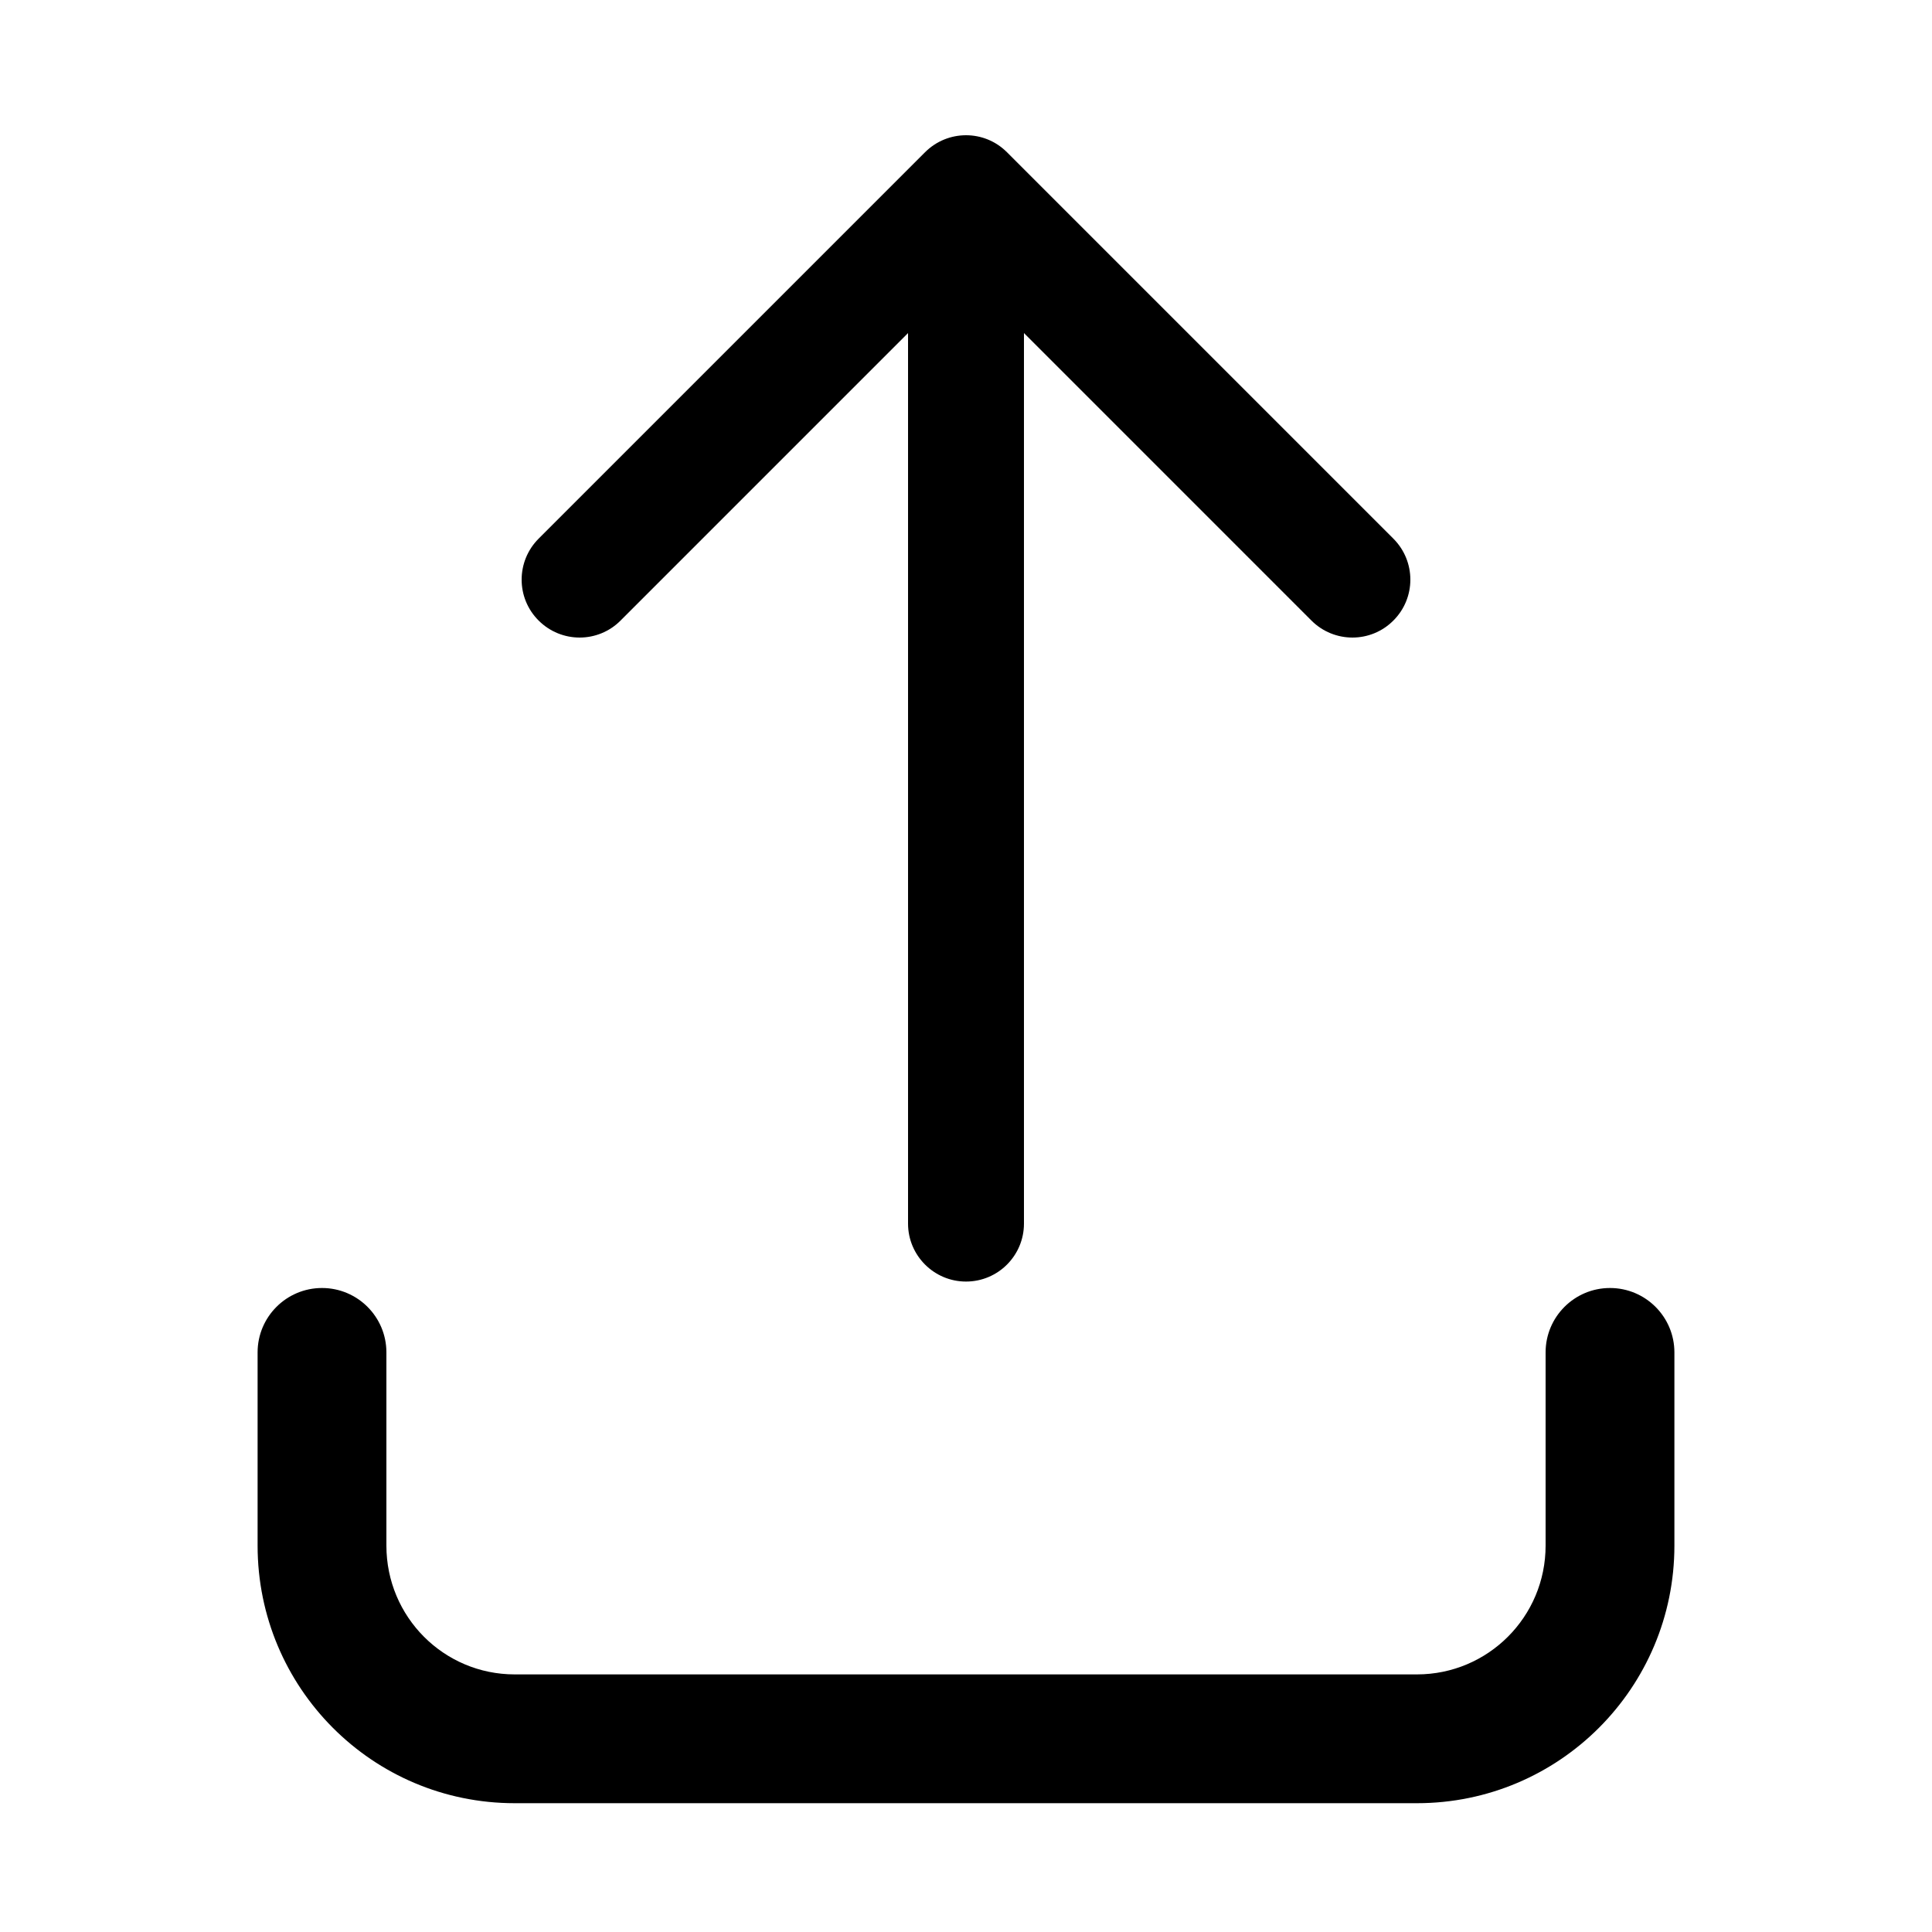
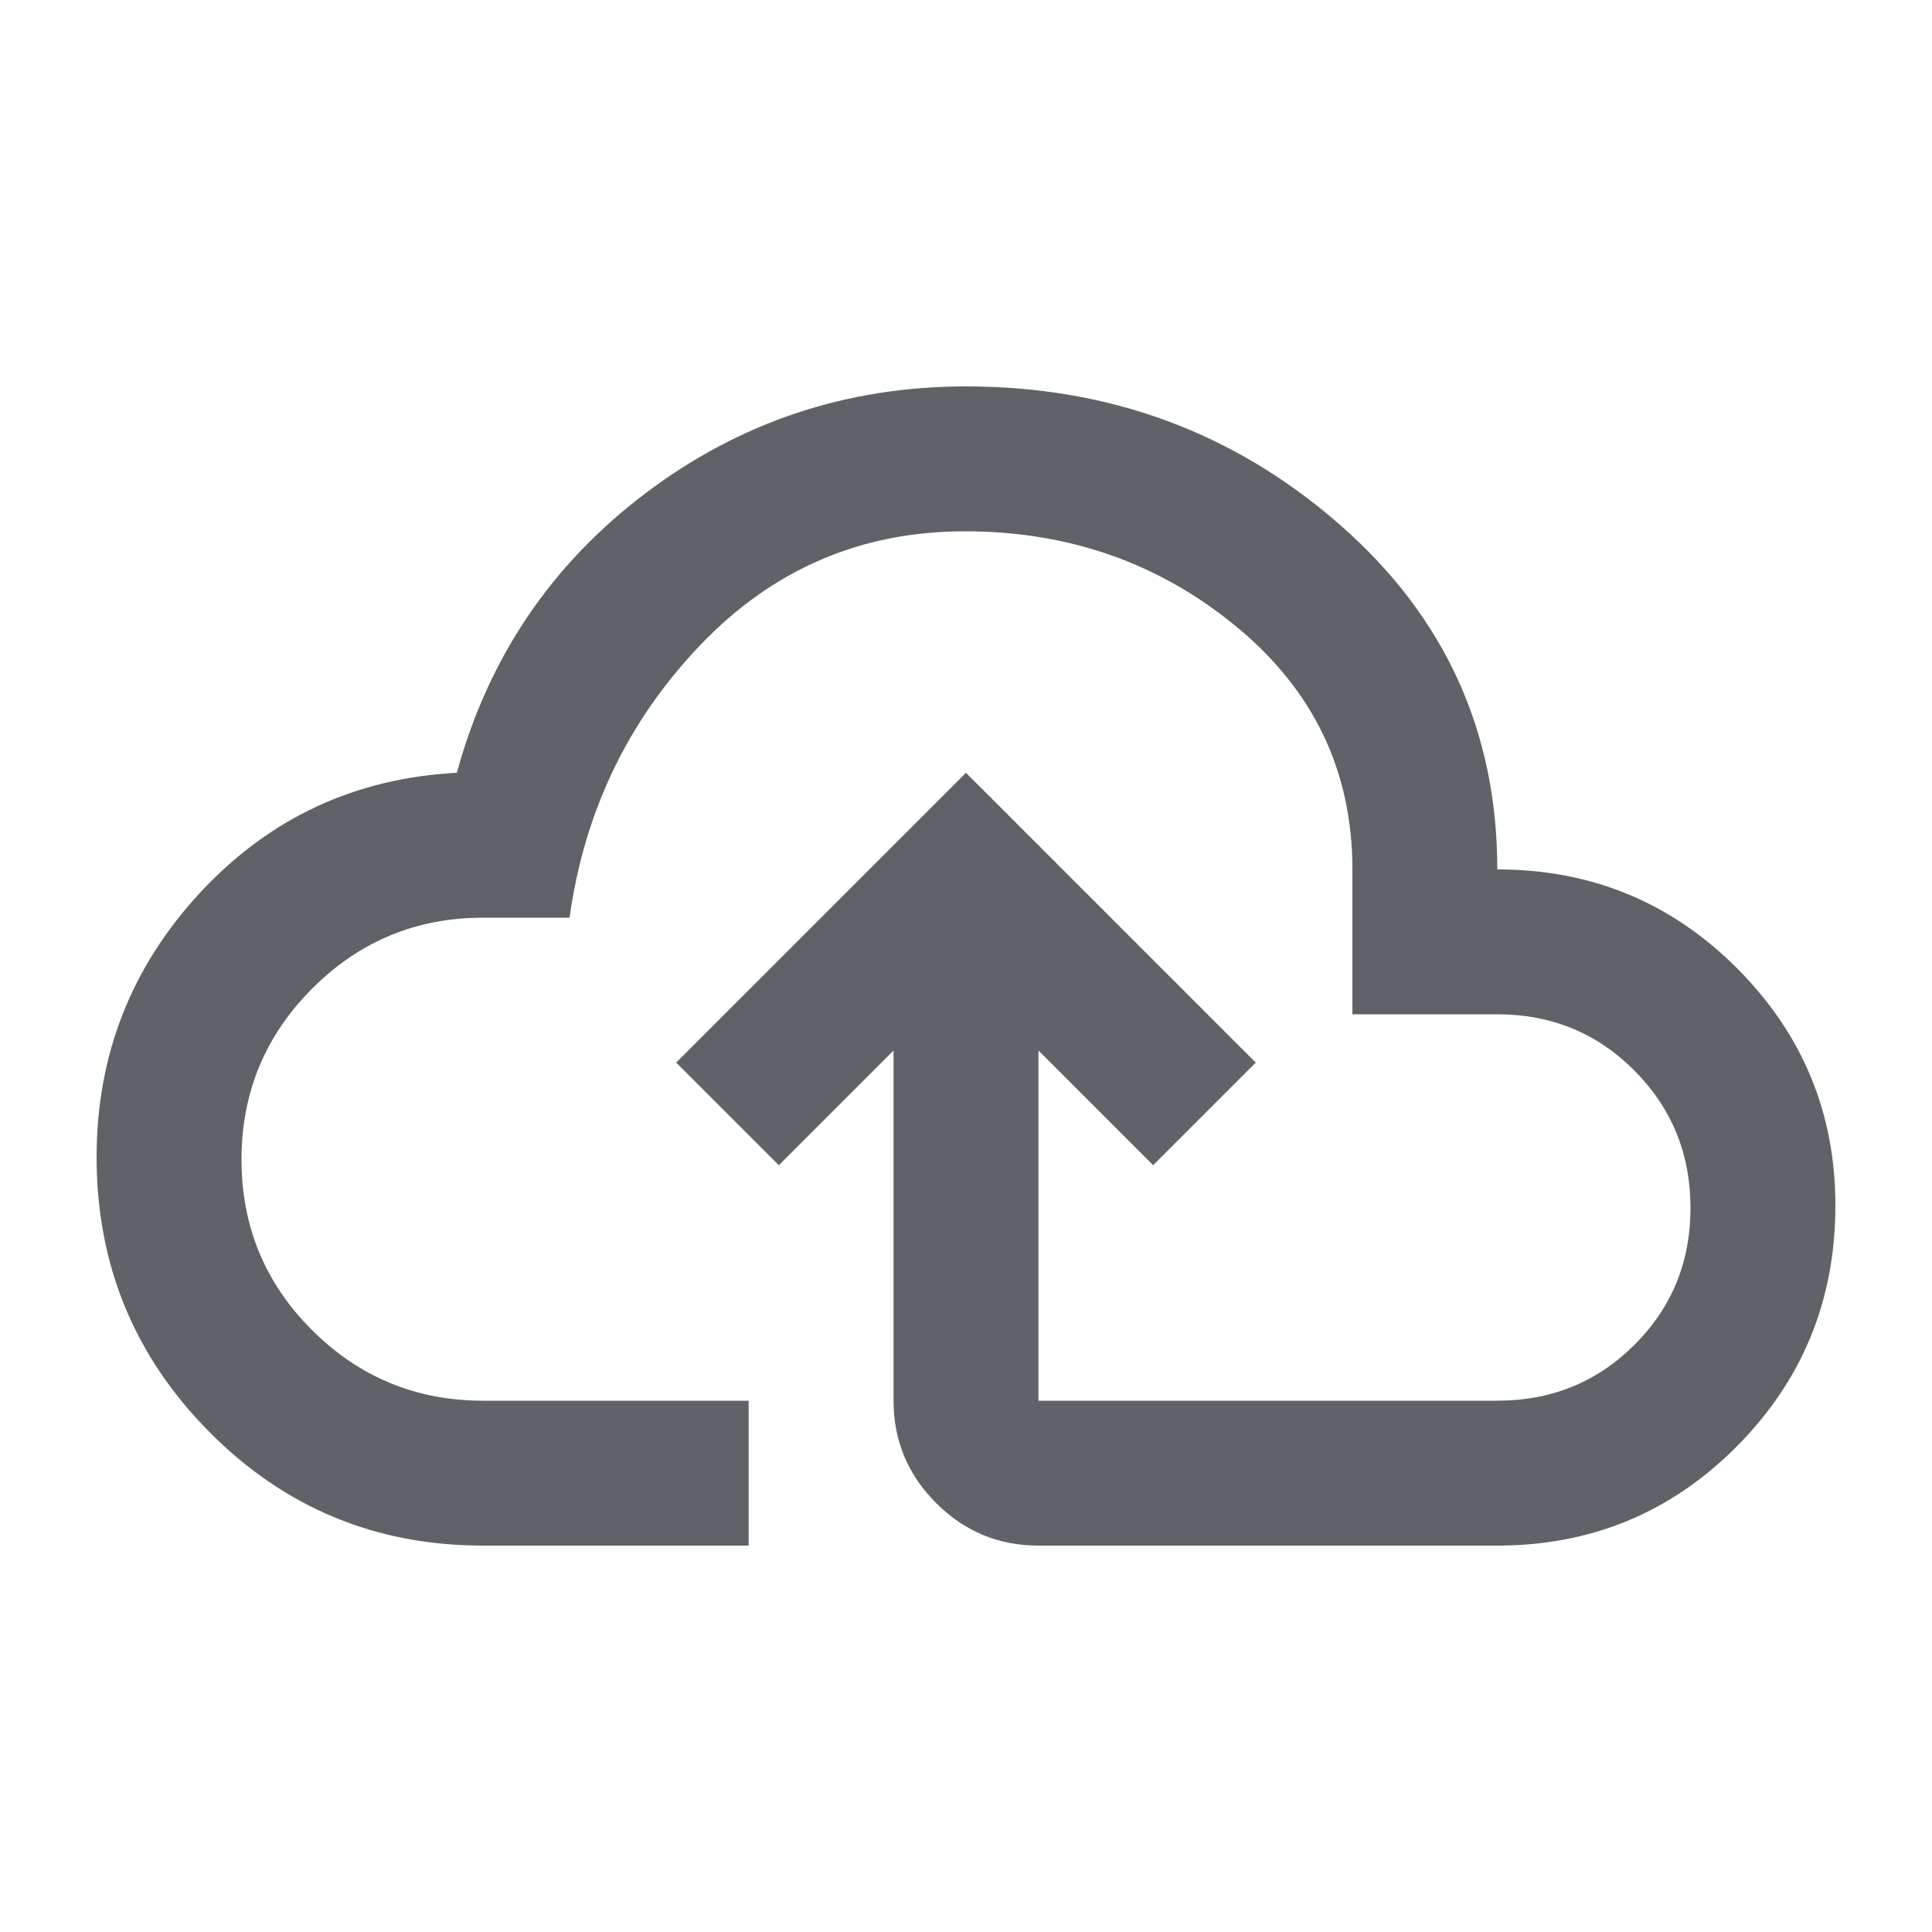
- <svg xmlns="http://www.w3.org/2000/svg" width="15" height="15" viewBox="0 0 15 15" fill="none">
-   <path fillRule="evenodd" clipRule="evenodd" d="M7.818 1.182C7.643 1.006 7.358 1.006 7.182 1.182L4.182 4.182C4.006 4.358 4.006 4.643 4.182 4.818C4.358 4.994 4.643 4.994 4.818 4.818L7.05 2.586V9.5C7.05 9.748 7.252 9.95 7.5 9.95C7.749 9.95 7.95 9.748 7.95 9.5V2.586L10.182 4.818C10.358 4.994 10.643 4.994 10.818 4.818C10.994 4.643 10.994 4.358 10.818 4.182L7.818 1.182ZM2.5 10C2.776 10 3 10.224 3 10.5V12C3 12.554 3.446 13 3.996 13H11.001C11.553 13 12 12.553 12 12V10.5C12 10.224 12.224 10 12.5 10C12.776 10 13 10.224 13 10.5V12C13 13.104 12.106 14 11.001 14H3.996C2.89 14 2 13.103 2 12V10.5C2 10.224 2.224 10 2.5 10Z" fill="currentColor" />
+ <svg xmlns="http://www.w3.org/2000/svg" height="20px" viewBox="0 -960 960 960" width="20px" fill="#5f6368">
+   <path d="M240-192q-80 0-136-56.5T48-385q0-76 51.5-131.5T227-576q23.43-85.75 93.7-138.87Q390.98-768 480-768q107 0 185.5 68.5T744-528q70 0 119 49t49 118q0 70.42-49 119.71Q814-192 744-192H516q-29.7 0-50.85-21.15Q444-234.3 444-264v-174l-57 57-51-51 144-144 144 144-51 51-57-57v174h228q40.32 0 68.16-27.77 27.84-27.78 27.84-68Q840-400 812.16-428q-27.84-28-68.16-28h-72v-72q0-73-57.5-120.5t-135-47.5Q402-696 348-639.5T283-504h-43q-49.71 0-84.86 35.2-35.14 35.2-35.14 85t35.14 84.8q35.15 35 84.86 35h132v72H240Zm240-246Z" />
</svg>
